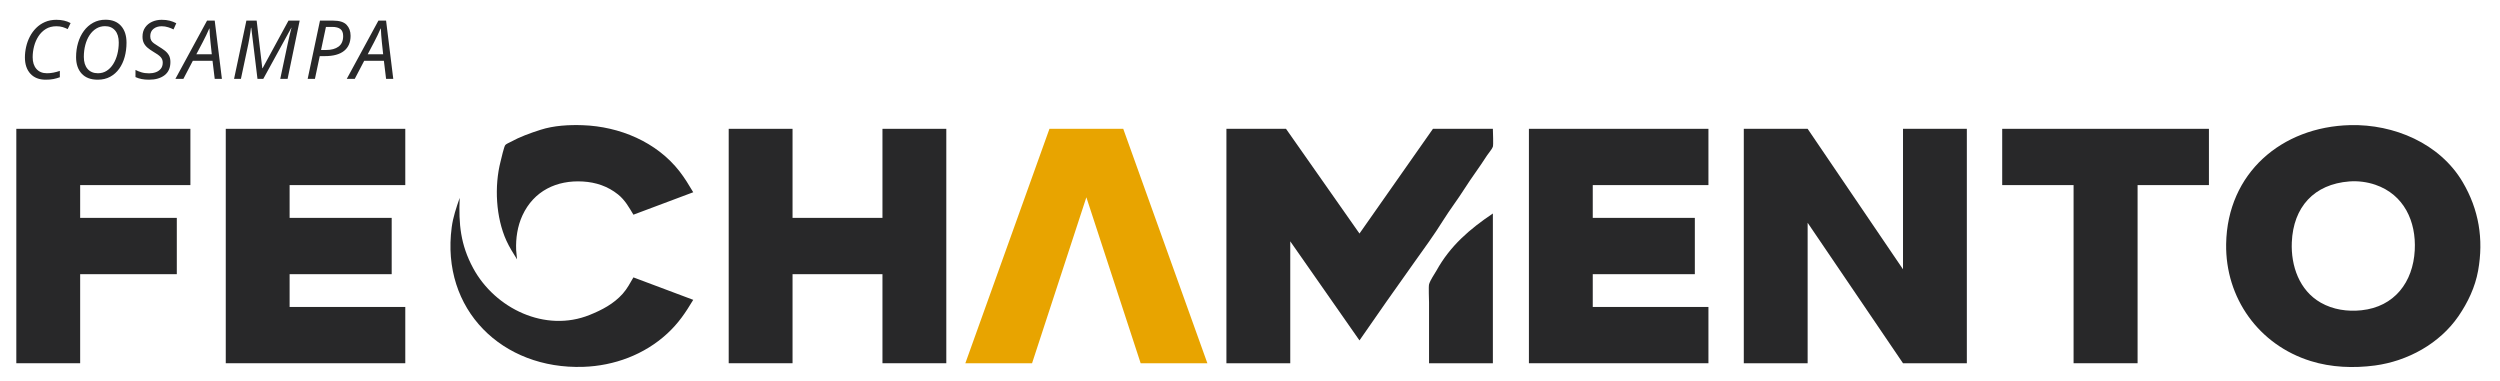
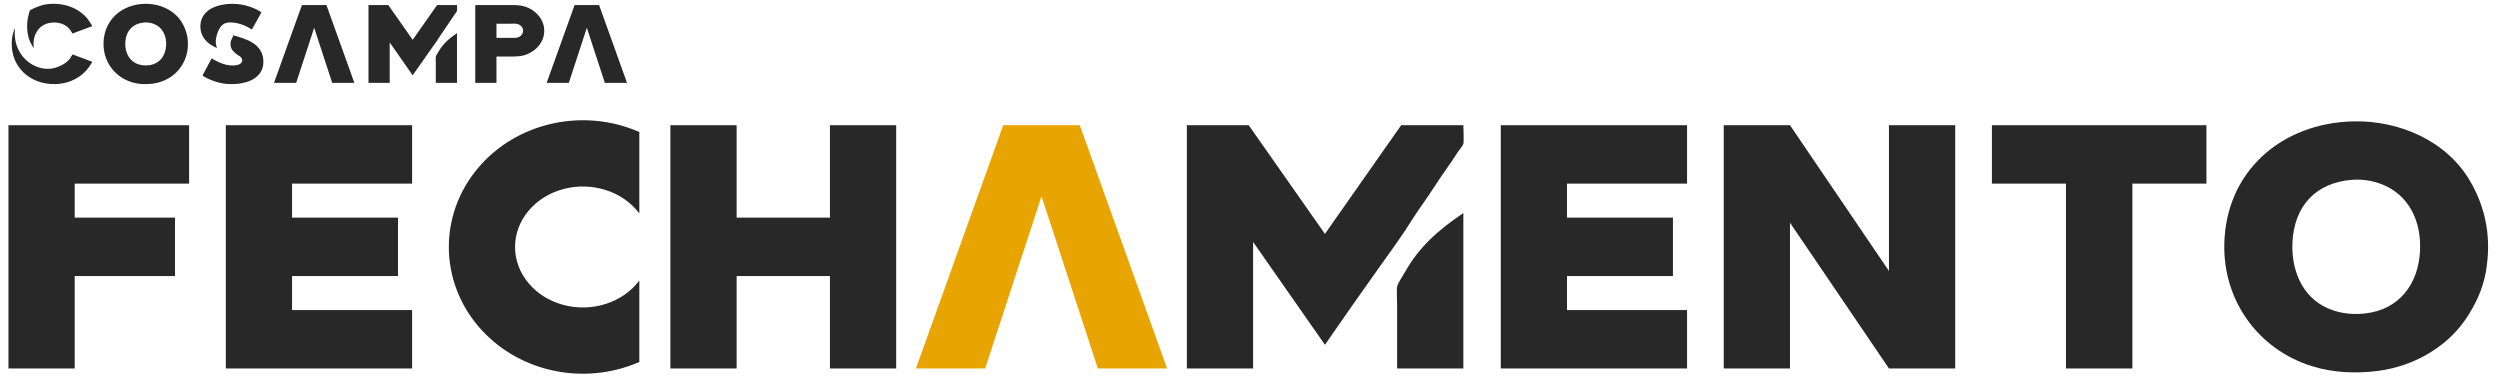
- <svg xmlns="http://www.w3.org/2000/svg" viewBox="-60 -40 9191 1400" role="img" aria-label="Cosampa Fechamento">
-   <text x="10" y="250" font-family="Segoe UI, system-ui, sans-serif" font-style="italic" font-size="300" letter-spacing="18" fill="#282829">COSAMPA</text>
+ <svg xmlns="http://www.w3.org/2000/svg" viewBox="-30 -10 8857 1335" role="img" aria-label="Cosampa Fechamento">
+   <path fill="#282829" fill-rule="evenodd" transform="translate(11.5 -130.9) scale(0.32)" d="M892.6 666.8L672.7 749.3C656.6 722.4 641.8 695.5 616.3 675C578.5 644.7 534.8 630.1 486.8 627.3C390.4 621.6 306.3 661.9 264.7 751.9C246.5 791.2 239.8 836.2 241.6 879.3C242.1 890.8 244.2 902.4 244.9 913.6C231 891.1 216.9 869.3 205.8 844.9C166.9 759.5 161 644.7 184.2 554.1C186.7 544.6 197 497.8 201.9 492.9C206.3 488.5 214.5 485.4 220 482.4C255.8 462.8 292.4 449.6 331.2 437.2C379.9 421.5 435.6 418.5 486.5 420.3C621.4 425 757.9 481.5 842.3 590.1C861.3 614.5 876.9 640.4 892.6 666.8Z M34 687.5C29.9 783.7 36.9 859.6 83.6 946C164.2 1094.7 349.1 1183.6 511.9 1117.8C557.3 1099.5 600.1 1077.1 633.3 1040C649.7 1021.6 660.6 1000.6 672.7 979.8L892.6 1062.3C863.7 1110.3 838.9 1147.7 796.9 1186.5C712.9 1263.9 602 1304.9 488.5 1308.7C190.5 1318.7 -35.7 1098.5 4.7 795.3C9.7 757.8 21.7 722.8 34 687.5Z M1472.5 420C1632.9 416.1 1801.3 486.6 1885.6 628.9C1945.6 730.3 1963.4 839.2 1942.6 955.2C1931.8 1015.4 1905 1071.9 1870.6 1122.1C1801.2 1223.4 1683.4 1287.6 1563.4 1303.7C1485.1 1314.2 1402.5 1310.9 1327 1287.3C1136.6 1228 1013.1 1056.1 1016.3 856.9C1020.6 596.6 1219.9 426.1 1472.5 420Z M1469.4 627C1501.2 624.6 1535 629 1565 639.3C1670 675.3 1715.4 773.8 1709.7 879.9C1703.5 997.4 1635 1088 1513.6 1100.7C1462.2 1106.1 1409.3 1098.5 1364.1 1072.7C1285.3 1027.8 1254 937.4 1257.7 850.6C1263.1 721.2 1339.4 636.9 1469.4 627Z M2764.4 516.1L2658.8 704.4C2635.3 690.4 2612.3 676.2 2587.3 664.8C2527.3 637.3 2410.9 606.4 2350 641.7C2317.6 660.4 2297.1 695.3 2283.3 728.8C2265.6 772.2 2253.4 823.1 2261.7 870.1C2264.1 883.6 2269.1 897.1 2272.1 909.8C2250.9 899.3 2229.5 889 2209.2 876.5C2141.3 834.5 2093.9 767.8 2089.3 687.1C2076 449 2355.4 398.8 2537.8 427.7C2600.2 437.6 2662.8 457.9 2718.9 486.7C2735 494.9 2749.5 506.1 2764.4 516.1Z M2455.3 768.8C2532 791.4 2609.5 813 2677 857.7C2735.8 896.6 2778.2 960.2 2784.7 1030.6C2788.4 1071.6 2786.2 1113 2769.3 1151C2711.9 1280.2 2542 1313.1 2415.3 1308.7C2385.2 1307.7 2354.4 1305.7 2325 1299.3C2267.1 1286.7 2210.8 1268.3 2158 1241.4C2142 1233.3 2127 1223.2 2111.8 1214.2L2213.5 1023.5C2266.3 1055.6 2320.4 1083.3 2381.3 1096.3C2424.5 1105.5 2528.3 1112.3 2548.8 1061.6C2554 1048.7 2551.6 1034 2545.4 1022.1C2536 1004.1 2513.4 993.5 2496.9 983.2C2489.7 978.7 2483.6 971.9 2476.9 966.7C2441.8 939.2 2421.3 907.3 2422.3 861.5C2422.6 851.2 2423.3 839.7 2426.8 829.9C2434.2 809.6 2446.4 791.5 2453.1 771C2453.4 770.3 2453 769.4 2453.5 769C2454 768.7 2455 769.3 2455.3 768.8ZM3213 433.6L3484.3 433.6L3793.6 1295.4L3548.3 1295.4L3348.7 685.3L3149.1 1295.4L2903.8 1295.4L3213 433.6Z M3950.1 433.6L4169.2 433.6L4439.3 818.6L4709.4 433.6L4929.7 433.6C4929.7 445.5 4932.2 491.5 4929.6 499.7C4926.9 508.1 4913.2 523.5 4907.9 531.9C4881.4 573.7 4851.2 613.2 4824.7 655C4800.2 693.7 4772 730.2 4747.7 769C4714.2 822.7 4676.6 874.5 4639.7 925.9C4572 1020.4 4505.4 1116 4439.3 1211.5L4184.8 847.2L4184.8 1295.4L3950.1 1295.4L3950.1 433.6Z M4929.7 744.9L4929.7 1295.4L4695 1295.4C4695 1220.9 4695 1146.3 4695 1071.8C4695 1060 4692.8 1012.5 4695.2 1004.8C4700.2 988.3 4713.8 970 4722.3 954.9C4773 863.4 4844.4 802.3 4929.7 744.9Z M5132 433.6C5228.4 433.6 5324.8 433.6 5421.2 433.6C5455.2 433.6 5489.2 433.6 5523.2 433.6C5581.3 433.6 5633.1 434.4 5688.9 452.6C5741.3 469.8 5790.9 502.2 5827.5 543.7C5927.6 657.3 5916 814.7 5804.9 916.4C5777.7 941.3 5746.3 959.9 5713 975.2C5646.5 1005.7 5574.8 1003.5 5503.2 1003.5C5457.7 1003.5 5412.2 1003.5 5366.7 1003.5L5366.7 1295.4L5132 1295.4L5132 433.6Z M5366.7 640.5C5413 640.5 5459.3 640.5 5505.6 640.5C5535.1 640.5 5578.8 635.8 5606 645.7C5643.2 659.3 5669 695 5659.7 735.3C5653.2 763 5627 787.1 5599.3 793.4C5571.8 799.7 5541.7 796.7 5513.6 796.7C5464.7 796.7 5415.7 796.7 5366.7 796.7L5366.7 640.5Z M6231.8 433.6L6503 433.6L6812.3 1295.4L6567 1295.4L6367.4 685.3L6167.8 1295.4L5922.5 1295.4L6231.8 433.6Z " />
  <path fill="#282829" fill-rule="evenodd" d="M0.0 433.6L640.0 433.6L640.0 640.5L234.7 640.5L234.7 761.0L590.0 761.0L590.0 968.0L234.7 968.0L234.7 1295.4L0.0 1295.4Z" />
  <path fill="#282829" fill-rule="evenodd" d="M770.0 433.6L1430.0 433.6L1430.0 640.5L1004.7 640.5L1004.7 761.0L1380.0 761.0L1380.0 968.0L1004.7 968.0L1004.7 1088.5L1430.0 1088.5L1430.0 1295.4L770.0 1295.4Z" />
-   <path fill="#282829" fill-rule="evenodd" transform="translate(1596.0 0)" d="M892.6 666.8L672.7 749.3C656.6 722.4 641.8 695.5 616.3 675C578.5 644.7 534.8 630.1 486.8 627.3C390.4 621.6 306.3 661.9 264.7 751.9C246.5 791.2 239.8 836.2 241.6 879.3C242.1 890.8 244.2 902.4 244.9 913.6C231 891.1 216.9 869.3 205.8 844.9C166.9 759.5 161 644.7 184.2 554.1C186.7 544.6 197 497.8 201.9 492.9C206.3 488.5 214.5 485.4 220 482.4C255.8 462.8 292.4 449.6 331.2 437.2C379.9 421.5 435.6 418.5 486.5 420.3C621.4 425 757.9 481.5 842.3 590.1C861.3 614.5 876.9 640.4 892.6 666.8Z M34 687.5C29.9 783.7 36.9 859.6 83.6 946C164.2 1094.7 349.1 1183.6 511.9 1117.8C557.3 1099.5 600.1 1077.1 633.3 1040C649.7 1021.6 660.6 1000.6 672.7 979.8L892.6 1062.3C863.7 1110.3 838.9 1147.7 796.9 1186.5C712.9 1263.9 602 1304.9 488.5 1308.7C190.5 1318.7 -35.7 1098.5 4.7 795.3C9.7 757.8 21.7 722.8 34 687.5Z " />
-   <path fill="#282829" fill-rule="evenodd" d="M2619.0 433.6L2853.7 433.6L2853.7 761.0L3184.3 761.0L3184.3 433.6L3419.0 433.6L3419.0 1295.4L3184.3 1295.4L3184.3 968.0L2853.7 968.0L2853.7 1295.4L2619.0 1295.4Z" />
-   <path fill="#E8A400" fill-rule="evenodd" transform="translate(585.2 0)" d="M3213 433.6L3484.3 433.6L3793.6 1295.4L3548.3 1295.4L3348.7 685.3L3149.1 1295.4L2903.8 1295.4L3213 433.6Z " />
-   <path fill="#282829" fill-rule="evenodd" transform="translate(498.7 0)" d="M3950.1 433.6L4169.2 433.6L4439.3 818.6L4709.4 433.6L4929.7 433.6C4929.7 445.5 4932.2 491.5 4929.6 499.7C4926.9 508.1 4913.2 523.5 4907.9 531.9C4881.4 573.7 4851.2 613.2 4824.7 655C4800.2 693.7 4772 730.2 4747.7 769C4714.2 822.7 4676.6 874.5 4639.7 925.9C4572 1020.4 4505.4 1116 4439.3 1211.5L4184.8 847.2L4184.8 1295.4L3950.1 1295.4L3950.1 433.6Z M4929.7 744.9L4929.7 1295.4L4695 1295.4C4695 1220.9 4695 1146.3 4695 1071.8C4695 1060 4692.8 1012.5 4695.2 1004.8C4700.2 988.3 4713.8 970 4722.3 954.9C4773 863.4 4844.4 802.3 4929.7 744.9Z " />
-   <path fill="#282829" fill-rule="evenodd" d="M5560.9 433.6L6220.9 433.6L6220.9 640.5L5795.6 640.5L5795.6 761.0L6170.9 761.0L6170.9 968.0L5795.6 968.0L5795.6 1088.5L6220.9 1088.5L6220.9 1295.4L5560.9 1295.4Z" />
-   <path fill="#282829" fill-rule="evenodd" d="M6350.9 433.6L6585.6 433.6L6936.2 950.0L6936.2 433.6L7170.9 433.6L7170.9 1295.4L6936.2 1295.4L6585.6 779.0L6585.6 1295.4L6350.9 1295.4Z" />
-   <path fill="#282829" fill-rule="evenodd" d="M7300.9 433.6L8060.9 433.6L8060.9 640.5L7798.6 640.5L7798.6 1295.4L7563.3 1295.4L7563.3 640.5L7300.9 640.5Z" />
-   <path fill="#282829" fill-rule="evenodd" transform="translate(7107.9 0)" d="M1472.5 420C1632.9 416.1 1801.3 486.6 1885.6 628.9C1945.6 730.3 1963.4 839.2 1942.6 955.2C1931.8 1015.4 1905 1071.9 1870.6 1122.1C1801.2 1223.4 1683.4 1287.6 1563.4 1303.7C1485.1 1314.2 1402.5 1310.9 1327 1287.3C1136.6 1228 1013.1 1056.1 1016.3 856.9C1020.6 596.6 1219.9 426.1 1472.5 420Z M1469.4 627C1501.2 624.6 1535 629 1565 639.3C1670 675.3 1715.4 773.8 1709.7 879.9C1703.5 997.4 1635 1088 1513.6 1100.7C1462.2 1106.1 1409.3 1098.5 1364.1 1072.7C1285.3 1027.8 1254 937.4 1257.7 850.6C1263.1 721.2 1339.4 636.9 1469.4 627Z " />
+   <path fill="#282829" fill-rule="evenodd" d="M2235.0 457.7A475.0 449.0 0 1 0 2235.0 1272.3L2235.0 983.8A240.3 214.3 0 1 1 2235.0 746.2Z" />
+   <path fill="#282829" fill-rule="evenodd" d="M2345.0 433.6L2579.7 433.6L2579.7 761.0L2910.3 761.0L2910.3 433.6L3145.0 433.6L3145.0 1295.4L2910.3 1295.4L2910.3 968.0L2579.7 968.0L2579.7 1295.4L2345.0 1295.4Z" />
+   <path fill="#E8A400" fill-rule="evenodd" transform="translate(311.2 0)" d="M3213 433.6L3484.3 433.6L3793.6 1295.4L3548.3 1295.4L3348.7 685.3L3149.1 1295.4L2903.8 1295.4L3213 433.6Z " />
+   <path fill="#282829" fill-rule="evenodd" transform="translate(224.7 0)" d="M3950.1 433.6L4169.2 433.6L4439.3 818.6L4709.4 433.6L4929.7 433.6C4929.7 445.5 4932.2 491.5 4929.6 499.7C4926.9 508.1 4913.2 523.5 4907.9 531.9C4881.4 573.7 4851.2 613.2 4824.7 655C4800.2 693.7 4772 730.2 4747.7 769C4714.2 822.7 4676.6 874.5 4639.7 925.9C4572 1020.4 4505.4 1116 4439.3 1211.5L4184.8 847.2L4184.8 1295.4L3950.1 1295.4L3950.1 433.6Z M4929.7 744.9L4929.7 1295.4L4695 1295.4C4695 1220.9 4695 1146.3 4695 1071.8C4695 1060 4692.8 1012.5 4695.2 1004.8C4700.2 988.3 4713.8 970 4722.3 954.9C4773 863.4 4844.4 802.3 4929.7 744.9Z " />
+   <path fill="#282829" fill-rule="evenodd" d="M5286.9 433.6L5946.9 433.6L5946.9 640.5L5521.6 640.5L5521.6 761.0L5896.9 761.0L5896.9 968.0L5521.6 968.0L5521.6 1088.5L5946.9 1088.5L5946.9 1295.4L5286.9 1295.4Z" />
+   <path fill="#282829" fill-rule="evenodd" d="M6076.9 433.6L6311.6 433.6L6662.2 950.0L6662.2 433.6L6896.9 433.6L6896.9 1295.4L6662.2 1295.4L6311.6 779.0L6311.6 1295.4L6076.9 1295.4Z" />
+   <path fill="#282829" fill-rule="evenodd" d="M7026.9 433.6L7786.9 433.6L7786.9 640.5L7524.6 640.5L7524.6 1295.4L7289.3 1295.4L7289.3 640.5L7026.9 640.5Z" />
+   <path fill="#282829" fill-rule="evenodd" transform="translate(6833.9 0)" d="M1472.5 420C1632.9 416.1 1801.3 486.6 1885.6 628.9C1945.6 730.3 1963.4 839.2 1942.6 955.2C1931.8 1015.4 1905 1071.9 1870.6 1122.1C1801.2 1223.4 1683.4 1287.6 1563.4 1303.7C1485.1 1314.2 1402.5 1310.9 1327 1287.3C1136.6 1228 1013.1 1056.1 1016.3 856.9C1020.6 596.6 1219.9 426.1 1472.5 420Z M1469.4 627C1501.2 624.6 1535 629 1565 639.3C1670 675.3 1715.4 773.8 1709.7 879.9C1703.5 997.4 1635 1088 1513.6 1100.7C1462.2 1106.1 1409.3 1098.5 1364.1 1072.7C1285.3 1027.8 1254 937.4 1257.7 850.6C1263.1 721.2 1339.4 636.9 1469.4 627Z " />
</svg>
